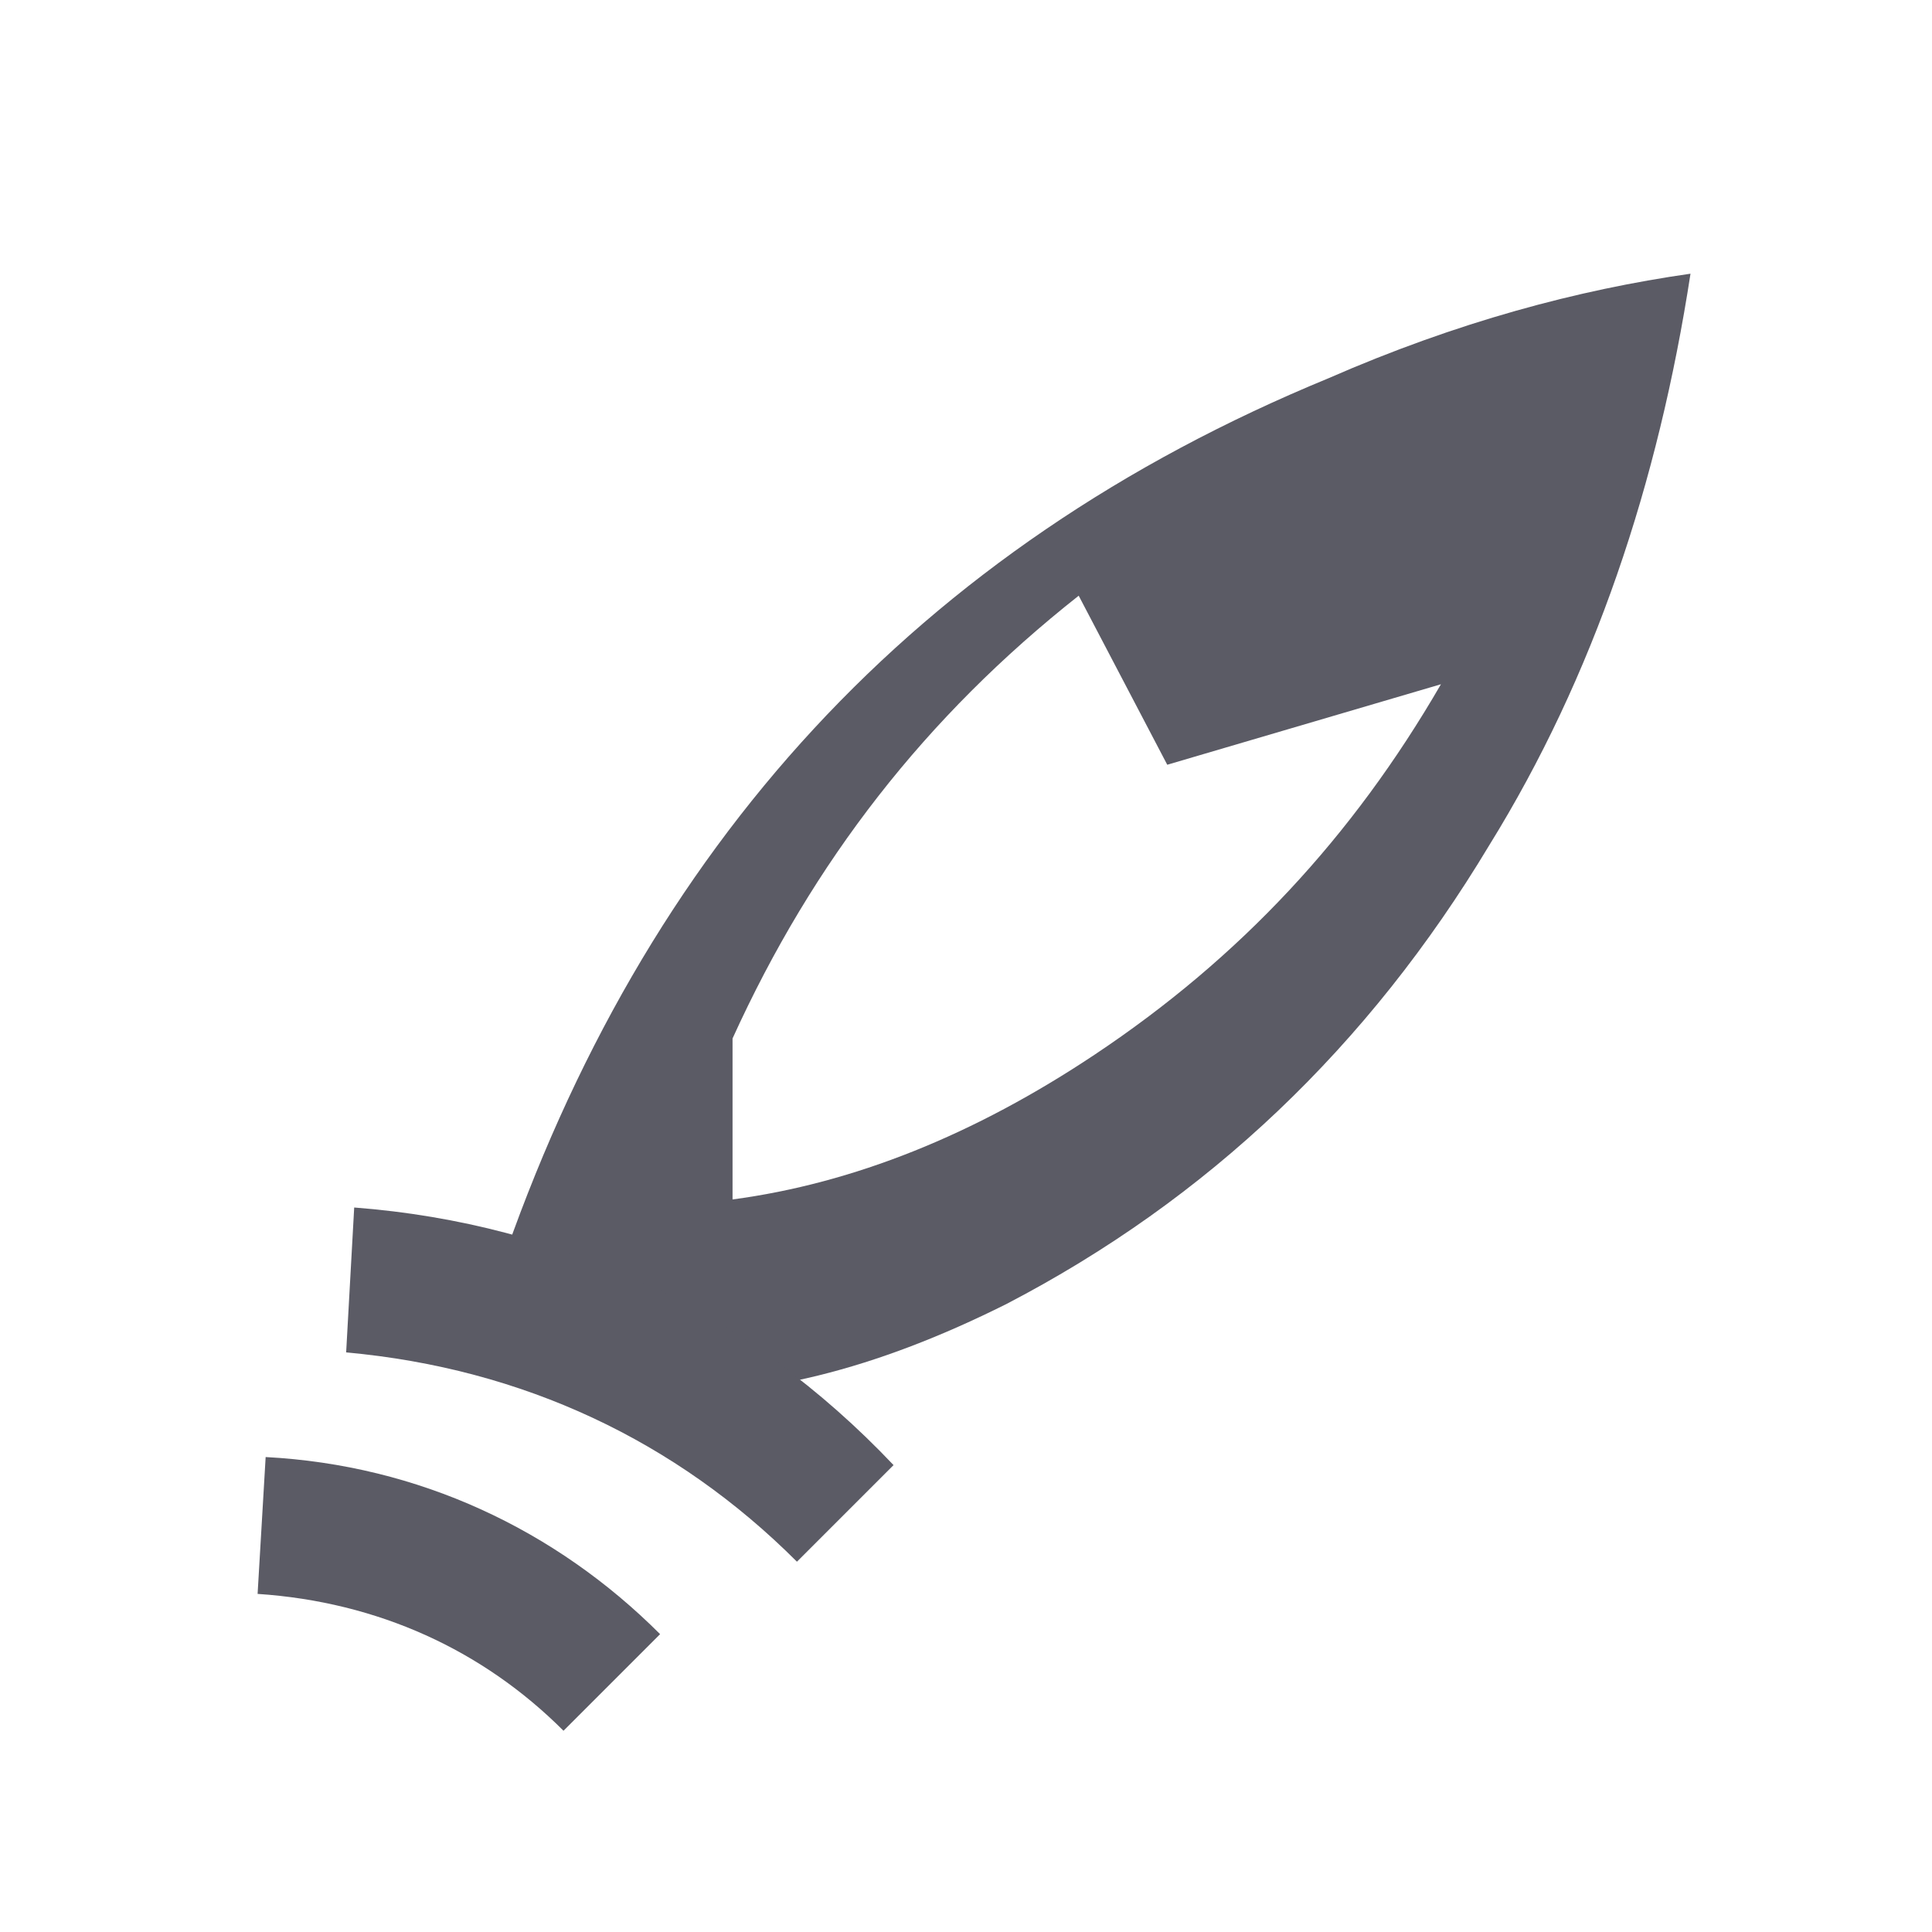
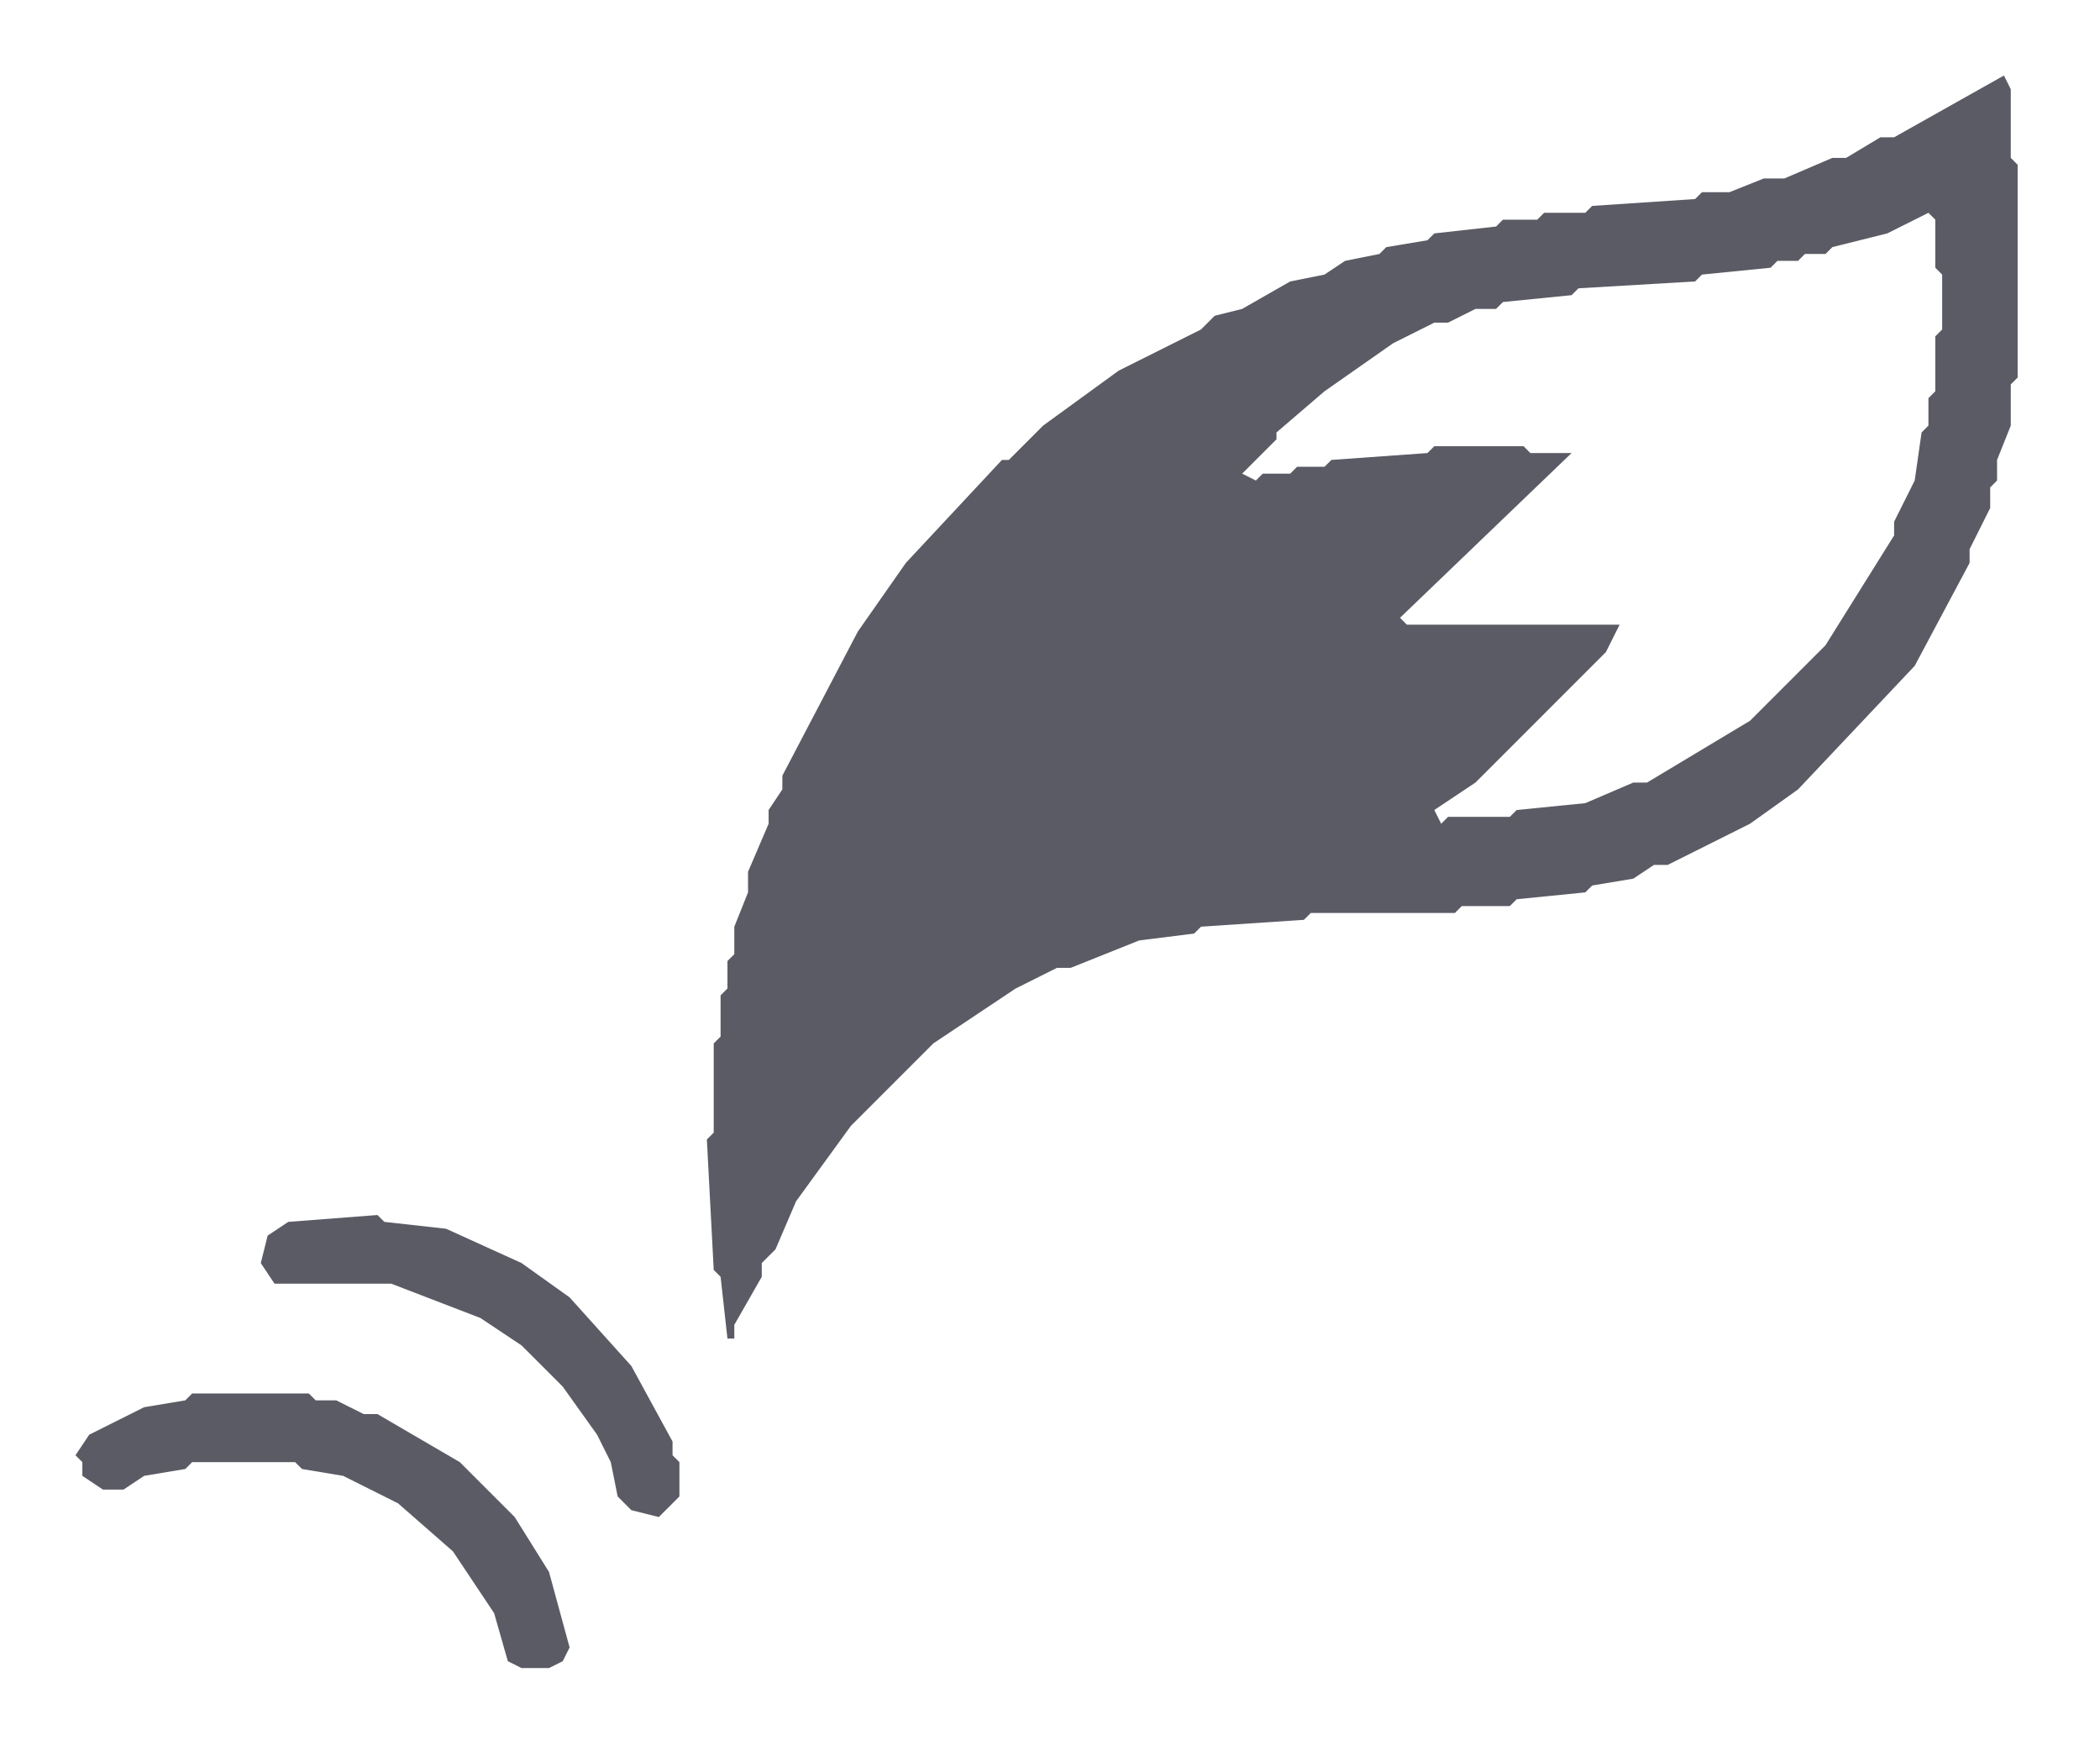
- <svg xmlns="http://www.w3.org/2000/svg" viewBox="0 0 24 24" fill="#5b5b65" role="img" aria-label="Fox Hop toolbar icon">
-   <path d="M6.2 15.8c1.8-5.3 5.2-9 10.3-11.1 1.6-.7 3.1-1.1 4.5-1.3-.4 2.6-1.2 5-2.5 7.1-1.5 2.5-3.5 4.4-6 5.7-1.6.8-3.1 1.2-4.6 1.1l-1.7-1.5Zm2.9-.9c1.5-.2 3-.8 4.5-1.8 1.8-1.2 3.2-2.7 4.3-4.6l-3.4 1-1.1-2.1c-1.9 1.5-3.3 3.3-4.3 5.5v2Z" />
-   <path d="M3.3 18.1c1.9.1 3.6.9 4.9 2.2l-1.2 1.2c-1-1-2.3-1.6-3.8-1.7l.1-1.7Zm1.1-3.1c2.6.2 4.9 1.3 6.7 3.2l-1.2 1.2c-1.5-1.5-3.4-2.4-5.6-2.6l.1-1.8Z" />
+ <svg xmlns="http://www.w3.org/2000/svg" viewBox="-11 -11 306 255" role="img" aria-label="Fox Hop toolbar icon">
+   <path fill="#5b5b65" fill-rule="evenodd" d="M 0 201 L 1 202 L 1 204 L 4 206 L 7 206 L 10 204 L 16 203 L 17 202 L 32 202 L 33 203 L 39 204 L 47 208 L 55 215 L 61 224 L 63 231 L 65 232 L 69 232 L 71 231 L 72 229 L 69 218 L 64 210 L 56 202 L 44 195 L 42 195 L 38 193 L 35 193 L 34 192 L 17 192 L 16 193 L 10 194 L 2 198 Z M 28 169 L 27 173 L 29 176 L 46 176 L 59 181 L 65 185 L 71 191 L 76 198 L 78 202 L 79 207 L 81 209 L 85 210 L 88 207 L 88 202 L 87 201 L 87 199 L 81 188 L 72 178 L 65 173 L 54 168 L 45 167 L 44 166 L 31 167 Z M 281 0 L 265 9 L 263 9 L 258 12 L 256 12 L 249 15 L 246 15 L 241 17 L 237 17 L 236 18 L 221 19 L 220 20 L 214 20 L 213 21 L 208 21 L 207 22 L 198 23 L 197 24 L 191 25 L 190 26 L 185 27 L 182 29 L 177 30 L 170 34 L 166 35 L 164 37 L 152 43 L 141 51 L 136 56 L 135 56 L 121 71 L 114 81 L 103 102 L 103 104 L 101 107 L 101 109 L 98 116 L 98 119 L 96 124 L 96 128 L 95 129 L 95 133 L 94 134 L 94 140 L 93 141 L 93 154 L 92 155 L 93 174 L 94 175 L 95 184 L 96 184 L 96 182 L 100 175 L 100 173 L 102 171 L 105 164 L 113 153 L 125 141 L 137 133 L 143 130 L 145 130 L 155 126 L 163 125 L 164 124 L 179 123 L 180 122 L 201 122 L 202 121 L 209 121 L 210 120 L 220 119 L 221 118 L 227 117 L 230 115 L 232 115 L 244 109 L 251 104 L 268 86 L 276 71 L 276 69 L 279 63 L 279 60 L 280 59 L 280 56 L 282 51 L 282 45 L 283 44 L 283 13 L 282 12 L 282 2 Z M 270 20 L 271 21 L 271 28 L 272 29 L 272 37 L 271 38 L 271 46 L 270 47 L 270 51 L 269 52 L 268 59 L 265 65 L 265 67 L 255 83 L 244 94 L 229 103 L 227 103 L 220 106 L 210 107 L 209 108 L 200 108 L 199 109 L 198 107 L 204 103 L 223 84 L 225 80 L 194 80 L 193 79 L 218 55 L 212 55 L 211 54 L 198 54 L 197 55 L 183 56 L 182 57 L 178 57 L 177 58 L 173 58 L 172 59 L 170 58 L 175 53 L 175 52 L 182 46 L 192 39 L 198 36 L 200 36 L 204 34 L 207 34 L 208 33 L 218 32 L 219 31 L 236 30 L 237 29 L 247 28 L 248 27 L 251 27 L 252 26 L 255 26 L 256 25 L 264 23 Z" />
</svg>
